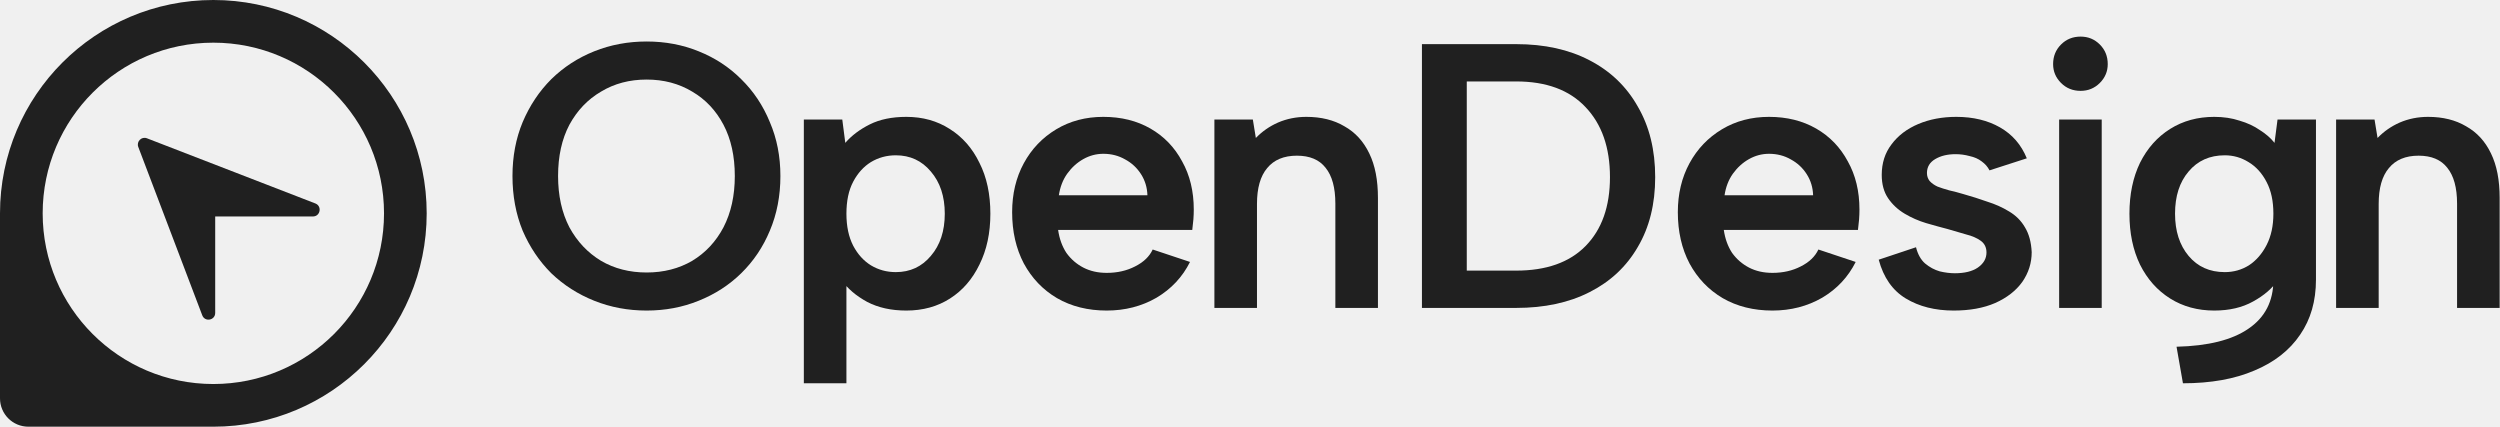
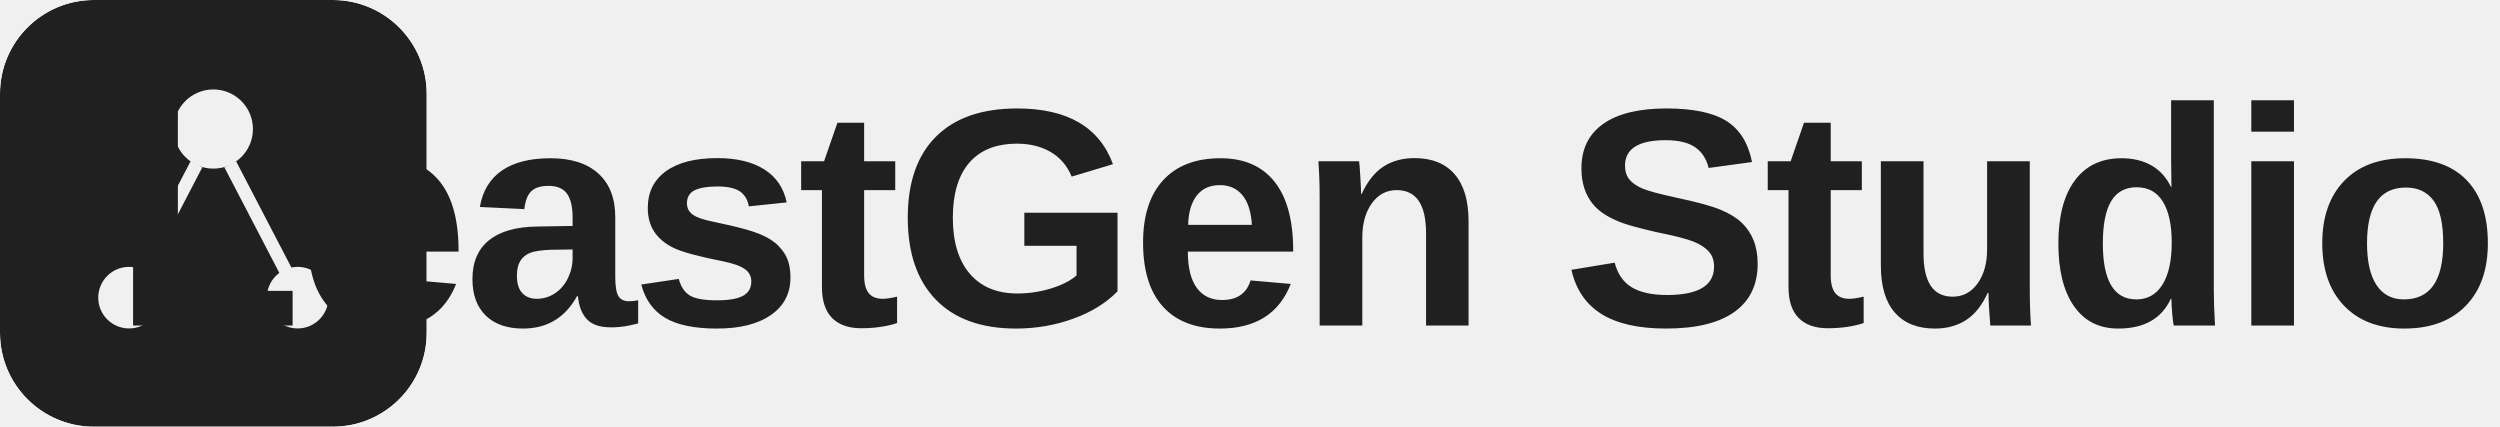
<svg xmlns="http://www.w3.org/2000/svg" width="1705" height="291" viewBox="0 0 1705 291" fill="none">
-   <g clip-path="url(#clip0_1389_574)">
-     <path d="M1034.01 30.1C1053.37 30.1 1070.08 33.784 1084.13 41.151C1098.35 48.518 1109.31 59.055 1117.02 72.762C1124.9 86.297 1128.84 102.317 1128.84 120.821C1128.84 139.154 1124.9 155.002 1117.02 168.366C1109.31 181.73 1098.35 192.01 1084.13 199.206C1070.08 206.402 1053.37 210 1034.01 210H969.761V30.1H1034.01ZM1034.01 184.557C1054.57 184.557 1070.33 178.989 1081.3 167.852C1092.44 156.544 1098 140.867 1098 120.821C1098 100.604 1092.44 84.67 1081.3 73.019C1070.33 61.368 1054.57 55.543 1034.01 55.543H1000.34V184.557H1034.01Z" fill="#202020" />
-     <path d="M1208.79 211.799C1195.94 211.799 1184.63 208.972 1174.86 203.318C1165.27 197.664 1157.73 189.783 1152.25 179.674C1146.94 169.565 1144.28 157.915 1144.28 144.722C1144.28 132.215 1146.94 121.078 1152.25 111.312C1157.56 101.546 1164.93 93.836 1174.35 88.182C1183.77 82.528 1194.48 79.701 1206.47 79.701C1218.64 79.701 1229.35 82.357 1238.6 87.668C1247.85 92.979 1255.05 100.432 1260.19 110.027C1265.5 119.45 1268.15 130.416 1268.15 142.923C1268.15 144.979 1268.07 147.206 1267.9 149.605C1267.73 151.832 1267.47 154.231 1267.13 156.801H1175.63C1176.49 162.798 1178.38 168.023 1181.29 172.478C1184.37 176.761 1188.23 180.102 1192.85 182.501C1197.48 184.9 1202.79 186.099 1208.79 186.099C1215.98 186.099 1222.41 184.643 1228.06 181.73C1233.89 178.817 1237.91 174.962 1240.14 170.165L1265.58 178.646C1260.44 188.926 1252.82 197.064 1242.71 203.061C1232.6 208.886 1221.29 211.799 1208.79 211.799ZM1236.54 133.157C1236.37 127.846 1234.92 123.048 1232.17 118.765C1229.43 114.482 1225.83 111.141 1221.38 108.742C1216.93 106.172 1211.96 104.887 1206.47 104.887C1201.68 104.887 1197.14 106.086 1192.85 108.485C1188.57 110.884 1184.89 114.225 1181.8 118.508C1178.89 122.62 1177 127.503 1176.15 133.157H1236.54Z" fill="#202020" />
-     <path d="M1306.72 168.623C1307.92 173.42 1309.98 177.104 1312.89 179.674C1315.97 182.244 1319.32 184.043 1322.91 185.071C1326.51 185.928 1329.94 186.356 1333.19 186.356C1339.88 186.356 1345.1 185.071 1348.87 182.501C1352.81 179.76 1354.78 176.333 1354.78 172.221C1354.78 168.794 1353.5 166.139 1350.93 164.254C1348.36 162.369 1345.02 160.913 1340.9 159.885C1336.96 158.686 1332.85 157.486 1328.57 156.287C1323.94 155.088 1318.97 153.717 1313.66 152.175C1308.52 150.633 1303.64 148.491 1299.01 145.75C1294.39 143.009 1290.62 139.496 1287.7 135.213C1284.79 130.93 1283.34 125.618 1283.34 119.279C1283.34 111.226 1285.56 104.287 1290.02 98.462C1294.47 92.465 1300.55 87.839 1308.26 84.584C1315.97 81.329 1324.63 79.701 1334.22 79.701C1345.7 79.701 1355.64 82.1 1364.03 86.897C1372.43 91.694 1378.51 98.719 1382.28 107.971L1356.84 116.195C1355.64 113.796 1353.84 111.74 1351.44 110.027C1349.21 108.314 1346.47 107.114 1343.22 106.429C1340.13 105.572 1336.96 105.144 1333.71 105.144C1328.23 105.144 1323.6 106.258 1319.83 108.485C1316.06 110.712 1314.18 113.882 1314.18 117.994C1314.18 120.05 1314.78 121.849 1315.97 123.391C1317.35 124.933 1319.14 126.218 1321.37 127.246C1323.6 128.103 1326.25 128.959 1329.34 129.816C1332.42 130.501 1335.68 131.358 1339.1 132.386C1344.59 133.928 1349.98 135.641 1355.3 137.526C1360.78 139.239 1365.75 141.467 1370.2 144.208C1374.83 146.949 1378.43 150.547 1381 155.002C1383.74 159.457 1385.28 165.111 1385.62 171.964C1385.62 179.331 1383.48 186.099 1379.2 192.267C1374.91 198.264 1368.75 203.061 1360.69 206.659C1352.81 210.086 1343.39 211.799 1332.42 211.799C1319.74 211.799 1308.86 209.058 1299.78 203.575C1290.7 198.092 1284.54 189.269 1281.28 177.104L1306.72 168.623Z" fill="#202020" />
-     <path d="M1553.28 81.5H1579.49V190.725C1579.49 205.288 1575.9 217.796 1568.7 228.247C1561.5 238.87 1551.14 247.008 1537.6 252.662C1524.07 258.487 1507.79 261.4 1488.77 261.4L1484.4 236.471C1505.99 235.957 1522.36 231.845 1533.49 224.135C1544.8 216.425 1550.45 205.374 1550.45 190.982V190.725H1553.79C1549.85 196.55 1544.11 201.519 1536.58 205.631C1529.21 209.743 1520.38 211.799 1510.1 211.799C1498.8 211.799 1488.77 209.058 1480.04 203.575C1471.3 198.092 1464.44 190.382 1459.48 180.445C1454.68 170.508 1452.28 158.943 1452.28 145.75C1452.28 132.557 1454.68 120.992 1459.48 111.055C1464.44 101.118 1471.3 93.408 1480.04 87.925C1488.77 82.442 1498.8 79.701 1510.1 79.701C1516.44 79.701 1522.18 80.558 1527.32 82.271C1532.64 83.813 1537.26 85.955 1541.2 88.696C1545.31 91.266 1548.65 94.179 1551.22 97.434L1553.28 81.5ZM1483.38 145.75C1483.38 157.572 1486.46 167.167 1492.63 174.534C1498.8 181.901 1507.02 185.585 1517.3 185.585C1523.3 185.585 1528.78 184.043 1533.75 180.959C1538.72 177.704 1542.74 173.078 1545.83 167.081C1548.91 161.084 1550.45 153.974 1550.45 145.75C1550.45 137.183 1548.91 129.987 1545.83 124.162C1542.74 118.165 1538.63 113.625 1533.49 110.541C1528.52 107.457 1523.13 105.915 1517.3 105.915C1507.02 105.915 1498.8 109.599 1492.63 116.966C1486.46 124.162 1483.38 133.757 1483.38 145.75Z" fill="#202020" />
-     <path d="M1404.33 81.5H1433.37V210H1404.33V81.5ZM1418.98 61.968C1413.67 61.968 1409.21 60.169 1405.62 56.571C1402.02 52.973 1400.22 48.69 1400.22 43.721C1400.22 38.41 1402.02 33.955 1405.62 30.357C1409.21 26.759 1413.67 24.96 1418.98 24.96C1424.12 24.96 1428.49 26.759 1432.09 30.357C1435.68 33.955 1437.48 38.41 1437.48 43.721C1437.48 48.69 1435.68 52.973 1432.09 56.571C1428.49 60.169 1424.12 61.968 1418.98 61.968Z" fill="#202020" />
-     <path d="M1593.22 81.5H1619.43L1621.49 94.093C1625.77 89.638 1630.83 86.126 1636.65 83.556C1642.65 80.986 1649.07 79.701 1655.93 79.701C1666.04 79.701 1674.69 81.843 1681.88 86.126C1689.25 90.238 1694.91 96.406 1698.85 104.63C1702.79 112.683 1704.76 122.791 1704.76 134.956V210H1675.72V138.811C1675.72 128.017 1673.49 119.879 1669.03 114.396C1664.75 108.913 1658.24 106.172 1649.5 106.172C1640.59 106.172 1633.82 108.999 1629.2 114.653C1624.57 120.136 1622.26 128.274 1622.26 139.068V210H1593.22V81.5Z" fill="#202020" />
-     <path d="M441.001 211.799C428.322 211.799 416.414 209.571 405.278 205.117C394.141 200.662 384.375 194.408 375.98 186.356C367.756 178.132 361.245 168.451 356.448 157.315C351.822 146.007 349.509 133.585 349.509 120.05C349.509 106.686 351.822 94.435 356.448 83.299C361.245 71.991 367.756 62.225 375.98 54.001C384.375 45.777 394.141 39.437 405.278 34.983C416.414 30.528 428.322 28.301 441.001 28.301C453.679 28.301 465.501 30.528 476.467 34.983C487.603 39.437 497.284 45.777 505.508 54.001C513.903 62.225 520.414 71.991 525.04 83.299C529.837 94.435 532.236 106.686 532.236 120.05C532.236 133.585 529.837 146.007 525.04 157.315C520.414 168.451 513.903 178.132 505.508 186.356C497.284 194.408 487.603 200.662 476.467 205.117C465.501 209.571 453.679 211.799 441.001 211.799ZM441.001 185.842C452.651 185.842 463.017 183.186 472.098 177.875C481.178 172.392 488.289 164.768 493.429 155.002C498.569 145.064 501.139 133.414 501.139 120.05C501.139 106.514 498.569 94.864 493.429 85.098C488.289 75.332 481.178 67.793 472.098 62.482C463.017 56.999 452.651 54.258 441.001 54.258C429.35 54.258 418.984 56.999 409.904 62.482C400.823 67.793 393.627 75.332 388.316 85.098C383.176 94.864 380.606 106.514 380.606 120.05C380.606 133.414 383.176 145.064 388.316 155.002C393.627 164.768 400.823 172.392 409.904 177.875C418.984 183.186 429.35 185.842 441.001 185.842Z" fill="#202020" />
-     <path d="M754.787 211.799C741.937 211.799 730.629 208.972 720.863 203.318C711.268 197.664 703.729 189.782 698.247 179.674C692.935 169.565 690.28 157.914 690.28 144.722C690.28 132.214 692.935 121.078 698.247 111.312C703.558 101.546 710.925 93.836 720.349 88.182C729.772 82.528 740.48 79.701 752.474 79.701C764.638 79.701 775.347 82.356 784.599 87.668C793.851 92.979 801.047 100.432 806.187 110.027C811.498 119.45 814.154 130.415 814.154 142.923C814.154 144.979 814.068 147.206 813.897 149.605C813.725 151.832 813.468 154.231 813.126 156.801H721.634C722.49 162.797 724.375 168.023 727.288 172.478C730.372 176.761 734.227 180.102 738.853 182.501C743.479 184.899 748.79 186.099 754.787 186.099C761.983 186.099 768.408 184.642 774.062 181.73C779.887 178.817 783.913 174.962 786.141 170.165L811.584 178.646C806.444 188.926 798.819 197.064 788.711 203.061C778.602 208.886 767.294 211.799 754.787 211.799ZM782.543 133.157C782.371 127.845 780.915 123.048 778.174 118.765C775.432 114.481 771.834 111.14 767.38 108.742C762.925 106.172 757.956 104.887 752.474 104.887C747.676 104.887 743.136 106.086 738.853 108.485C734.569 110.883 730.886 114.224 727.802 118.508C724.889 122.62 723.004 127.503 722.148 133.157H782.543Z" fill="#202020" />
-     <path d="M828.219 81.5H854.433L856.489 94.093C860.772 89.638 865.826 86.126 871.652 83.556C877.648 80.986 884.073 79.701 890.927 79.701C901.035 79.701 909.688 81.842 916.884 86.126C924.251 90.238 929.905 96.406 933.846 104.63C937.786 112.682 939.757 122.791 939.757 134.956V210H910.716V138.811C910.716 128.017 908.488 119.878 904.034 114.396C899.75 108.913 893.24 106.172 884.502 106.172C875.592 106.172 868.825 108.999 864.199 114.653C859.573 120.135 857.26 128.274 857.26 139.068V210H828.219V81.5Z" fill="#202020" />
-     <path d="M573.919 190.982L577.26 190.211V261.4H548.219V81.5H574.433L576.489 97.434C580.772 92.465 586.34 88.267 593.194 84.841C600.047 81.414 608.357 79.701 618.123 79.701C629.259 79.701 639.111 82.442 647.678 87.925C656.416 93.407 663.183 101.117 667.981 111.055C672.949 120.821 675.434 132.386 675.434 145.75C675.434 158.942 672.949 170.507 667.981 180.445C663.183 190.382 656.501 198.092 647.935 203.575C639.368 209.057 629.431 211.799 618.123 211.799C607.843 211.799 598.933 209.828 591.395 205.888C583.856 201.776 578.031 196.807 573.919 190.982ZM644.337 145.75C644.337 133.928 641.167 124.333 634.828 116.966C628.66 109.598 620.693 105.915 610.927 105.915C604.759 105.915 599.105 107.457 593.965 110.541C588.996 113.625 584.97 118.079 581.886 123.905C578.802 129.73 577.26 137.012 577.26 145.75C577.26 154.316 578.802 161.598 581.886 167.595C584.97 173.42 588.996 177.875 593.965 180.959C599.105 184.043 604.759 185.585 610.927 185.585C620.693 185.585 628.66 181.901 634.828 174.534C641.167 167.166 644.337 157.572 644.337 145.75Z" fill="#202020" />
-     <path fill-rule="evenodd" clip-rule="evenodd" d="M145.5 0C225.857 0 291 65.143 291 145.5C291 225.857 225.857 291 145.5 291H19.358C8.644 291 0.001 282.358 0.001 271.644C0 239.193 1.50624e-09 174.523 0 145.5C0 65.143 65.143 5.2069e-06 145.5 0ZM145.501 29.1C81.215 29.1 29.1 81.215 29.1 145.501C29.101 209.786 81.215 261.9 145.501 261.9C209.786 261.9 261.9 209.786 261.9 145.501C261.9 81.215 209.786 29.1 145.501 29.1Z" fill="#202020" />
-     <path d="M137.934 215.04L94.312 100.247C92.9 96.532 96.529 92.889 100.219 94.317L215.067 138.749C219.793 140.578 218.491 147.633 213.427 147.633H146.769V213.4C146.769 218.499 139.744 219.804 137.934 215.04Z" fill="#202020" />
-   </g>
  <defs>
-     <clipPath id="clip0_1389_574">
-       <rect width="1705" height="291" fill="white" />
-     </clipPath>
+     <mask id="lg-mark-mask">
+       <rect x="0" y="0" width="291" height="291" rx="64" fill="white" />
+       <circle cx="145.5" cy="88" r="27" fill="black" />
+       <circle cx="88" cy="203" r="21" fill="black" />
+       <circle cx="203" cy="203" r="21" fill="black" />
+       <line x1="134" y1="112" x2="96" y2="185" stroke="black" stroke-width="9" />
+       <line x1="157" y1="112" x2="195" y2="185" stroke="black" stroke-width="9" />
+       <line x1="111" y1="203" x2="180" y2="203" stroke="black" stroke-width="9" />
+     </mask>
  </defs>
+   <rect x="0" y="0" width="291" height="291" rx="64" fill="#202020" mask="url(#lg-mark-mask)" />
+   <text x="1705" y="222" text-anchor="end" textLength="1290" lengthAdjust="spacingAndGlyphs" font-family="-apple-system, 'Helvetica Neue', 'Segoe UI', Arial, sans-serif" font-weight="600" font-size="212" letter-spacing="-4" fill="#202020">LeastGen Studio</text>
</svg>
